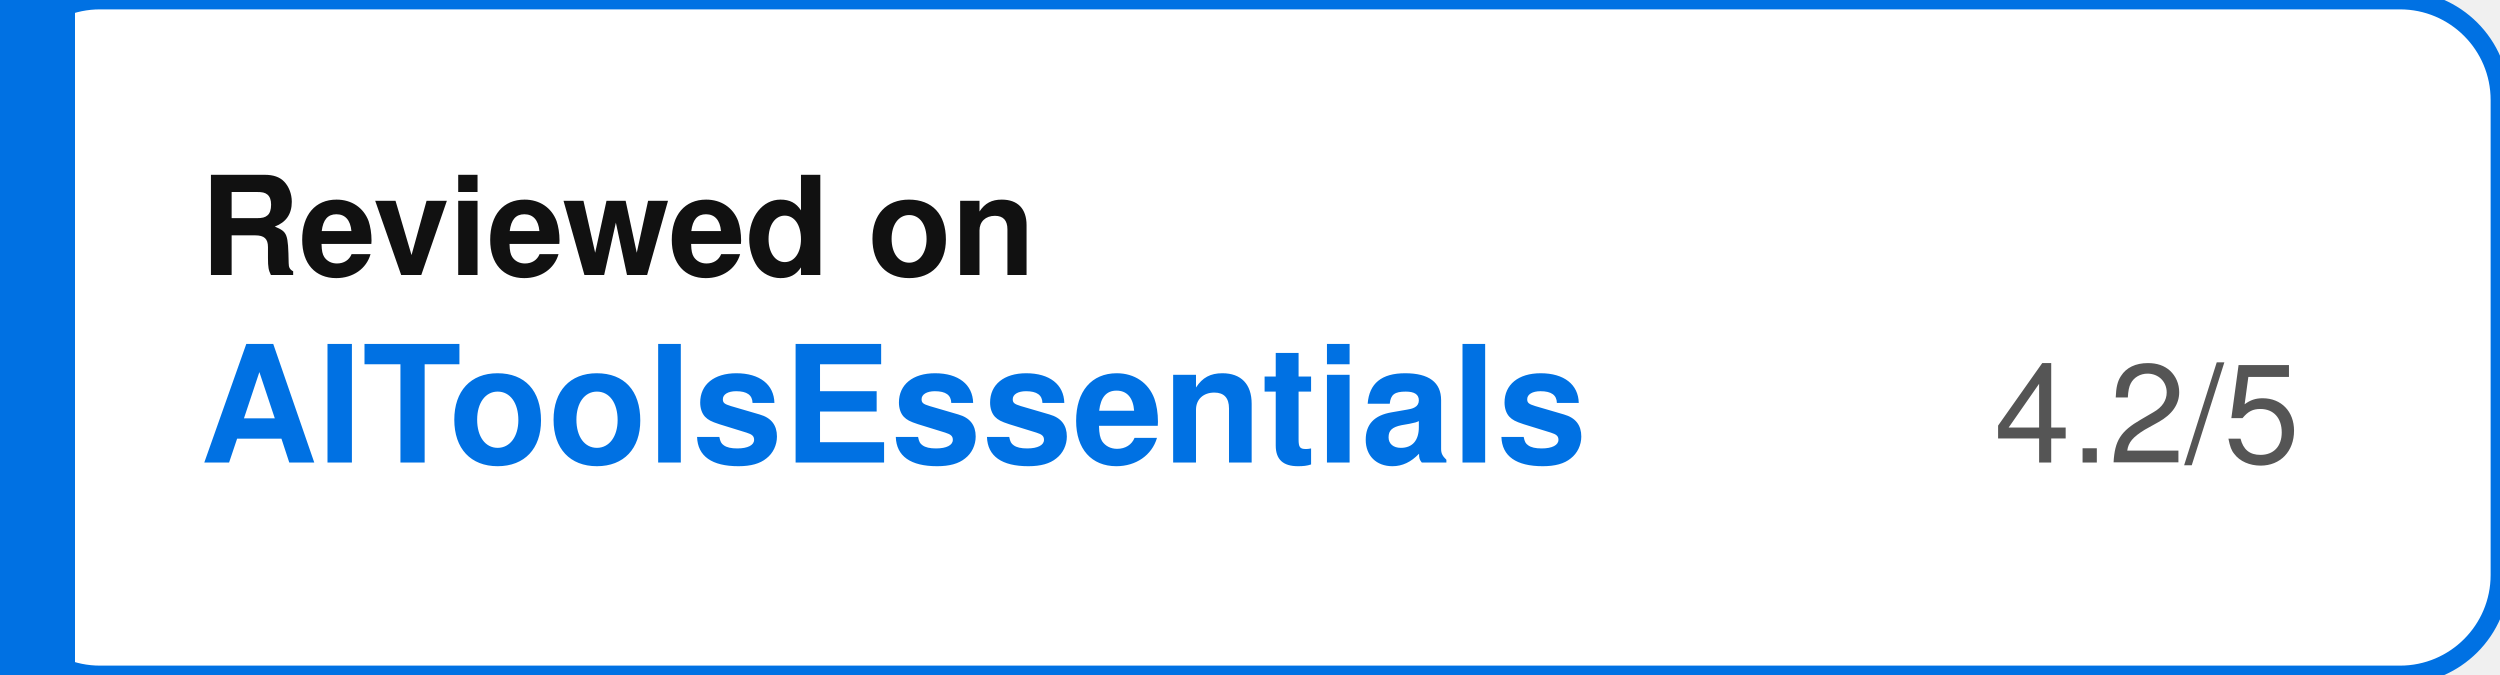
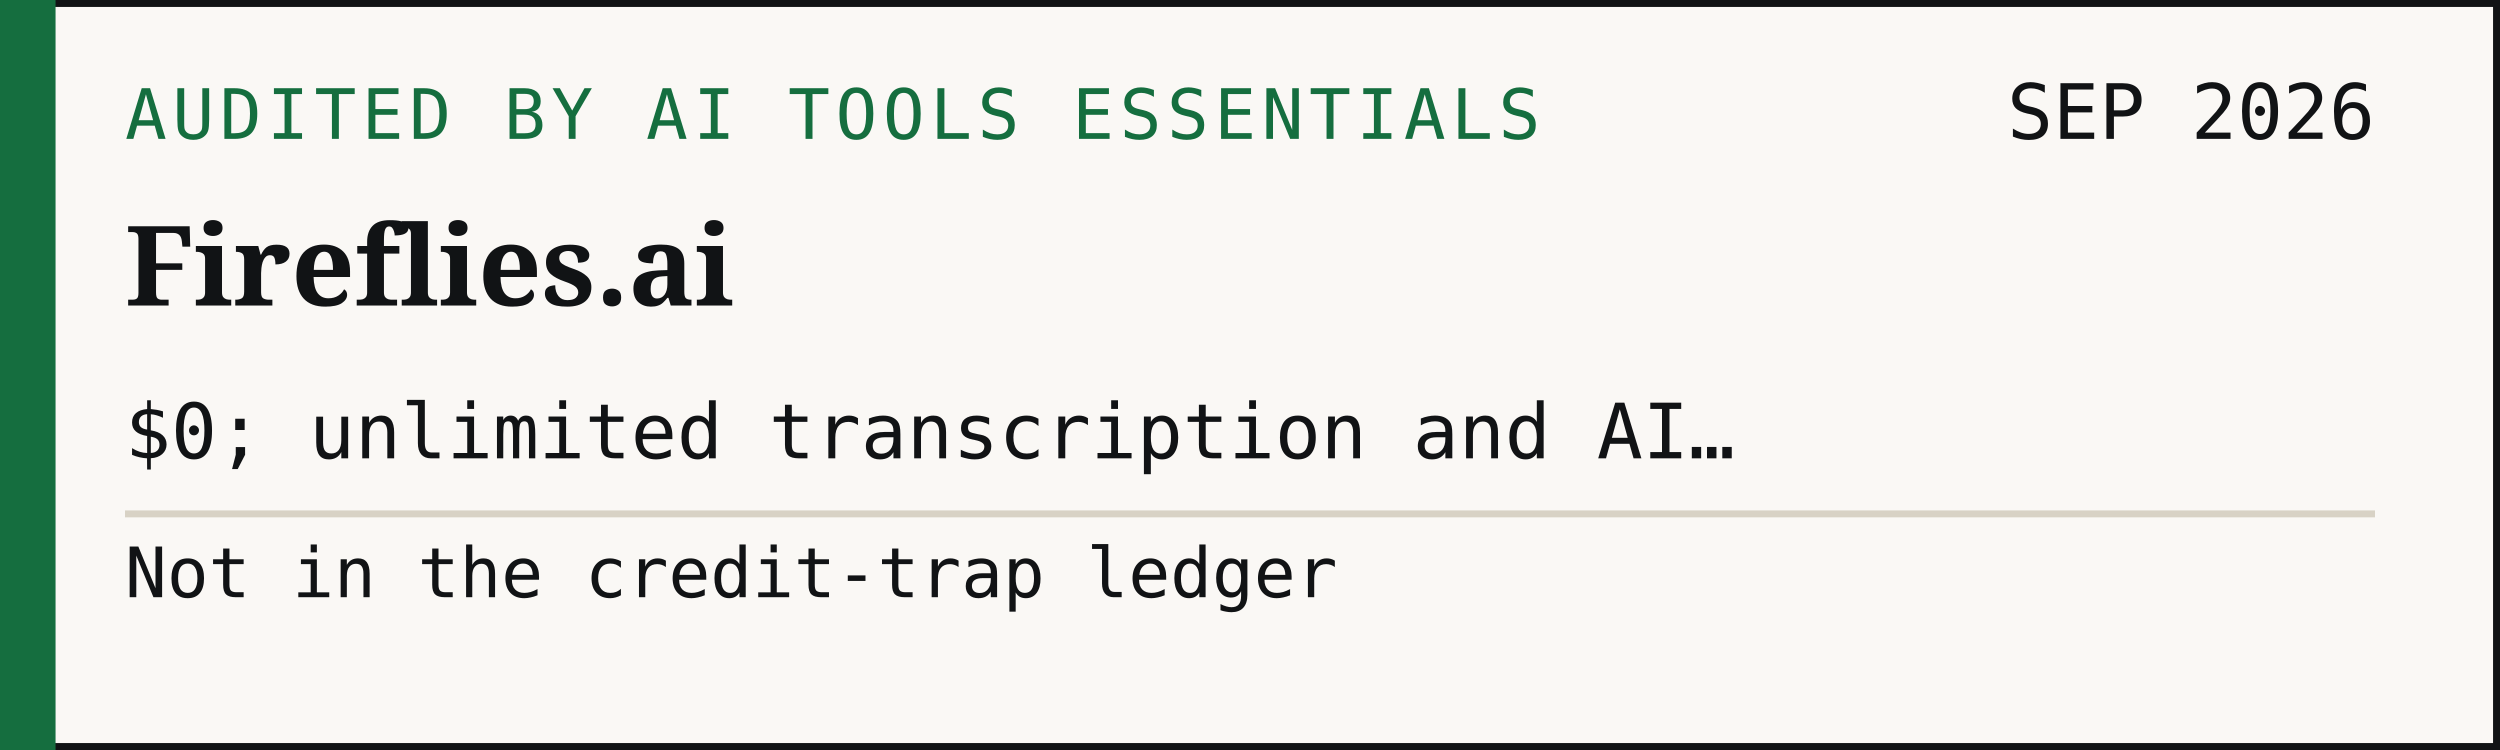
- <svg xmlns="http://www.w3.org/2000/svg" width="200" height="54" role="img" aria-label="Reviewed on AIToolsEssentials">
-   <rect width="200" height="54" rx="8" fill="#ffffff" />
-   <rect width="200" height="54" rx="8" fill="none" stroke="#0071E3" stroke-width="1.5" />
-   <rect width="6" height="54" fill="#0071E3" />
-   <text x="16" y="22" font-family="-apple-system,Segoe UI,Helvetica,Arial,sans-serif" font-size="11" font-weight="600" fill="#111111">Reviewed on</text>
-   <text x="16" y="37" font-family="-apple-system,Segoe UI,Helvetica,Arial,sans-serif" font-size="13" font-weight="700" fill="#0071E3">AIToolsEssentials</text>
-   <text x="184" y="37" text-anchor="end" font-family="-apple-system,Segoe UI,Helvetica,Arial,sans-serif" font-size="11" fill="#555555">4.2/5</text>
+ <svg xmlns="http://www.w3.org/2000/svg" width="360" height="108" viewBox="0 0 360 108" role="img" aria-label="AUDITED BY AI TOOLS ESSENTIALS — Fireflies.ai">
+   <rect width="360" height="108" fill="#FAF8F5" />
+   <rect x="0.5" y="0.5" width="359" height="107" fill="none" stroke="#111315" />
+   <rect width="8" height="108" fill="#156E3F" />
+   <text x="18" y="20" font-family="IBM Plex Mono, ui-monospace, monospace" font-size="10" letter-spacing="0.08em" fill="#156E3F">AUDITED BY AI TOOLS ESSENTIALS</text>
+   <text x="342" y="20" text-anchor="end" font-family="IBM Plex Mono, ui-monospace, monospace" font-size="11" fill="#111315">SEP 2026</text>
+   <text x="18" y="44" font-family="Newsreader, Georgia, serif" font-size="16" font-weight="700" fill="#111315">Fireflies.ai</text>
+   <text x="18" y="66" font-family="IBM Plex Mono, ui-monospace, monospace" font-size="11" fill="#111315">$0; unlimited transcription and AI…</text>
+   <text x="18" y="86" font-family="IBM Plex Mono, ui-monospace, monospace" font-size="10" fill="#111315">Not in the credit-trap ledger</text>
+   <line x1="18" y1="74" x2="342" y2="74" stroke="#D8D2C5" />
</svg>
